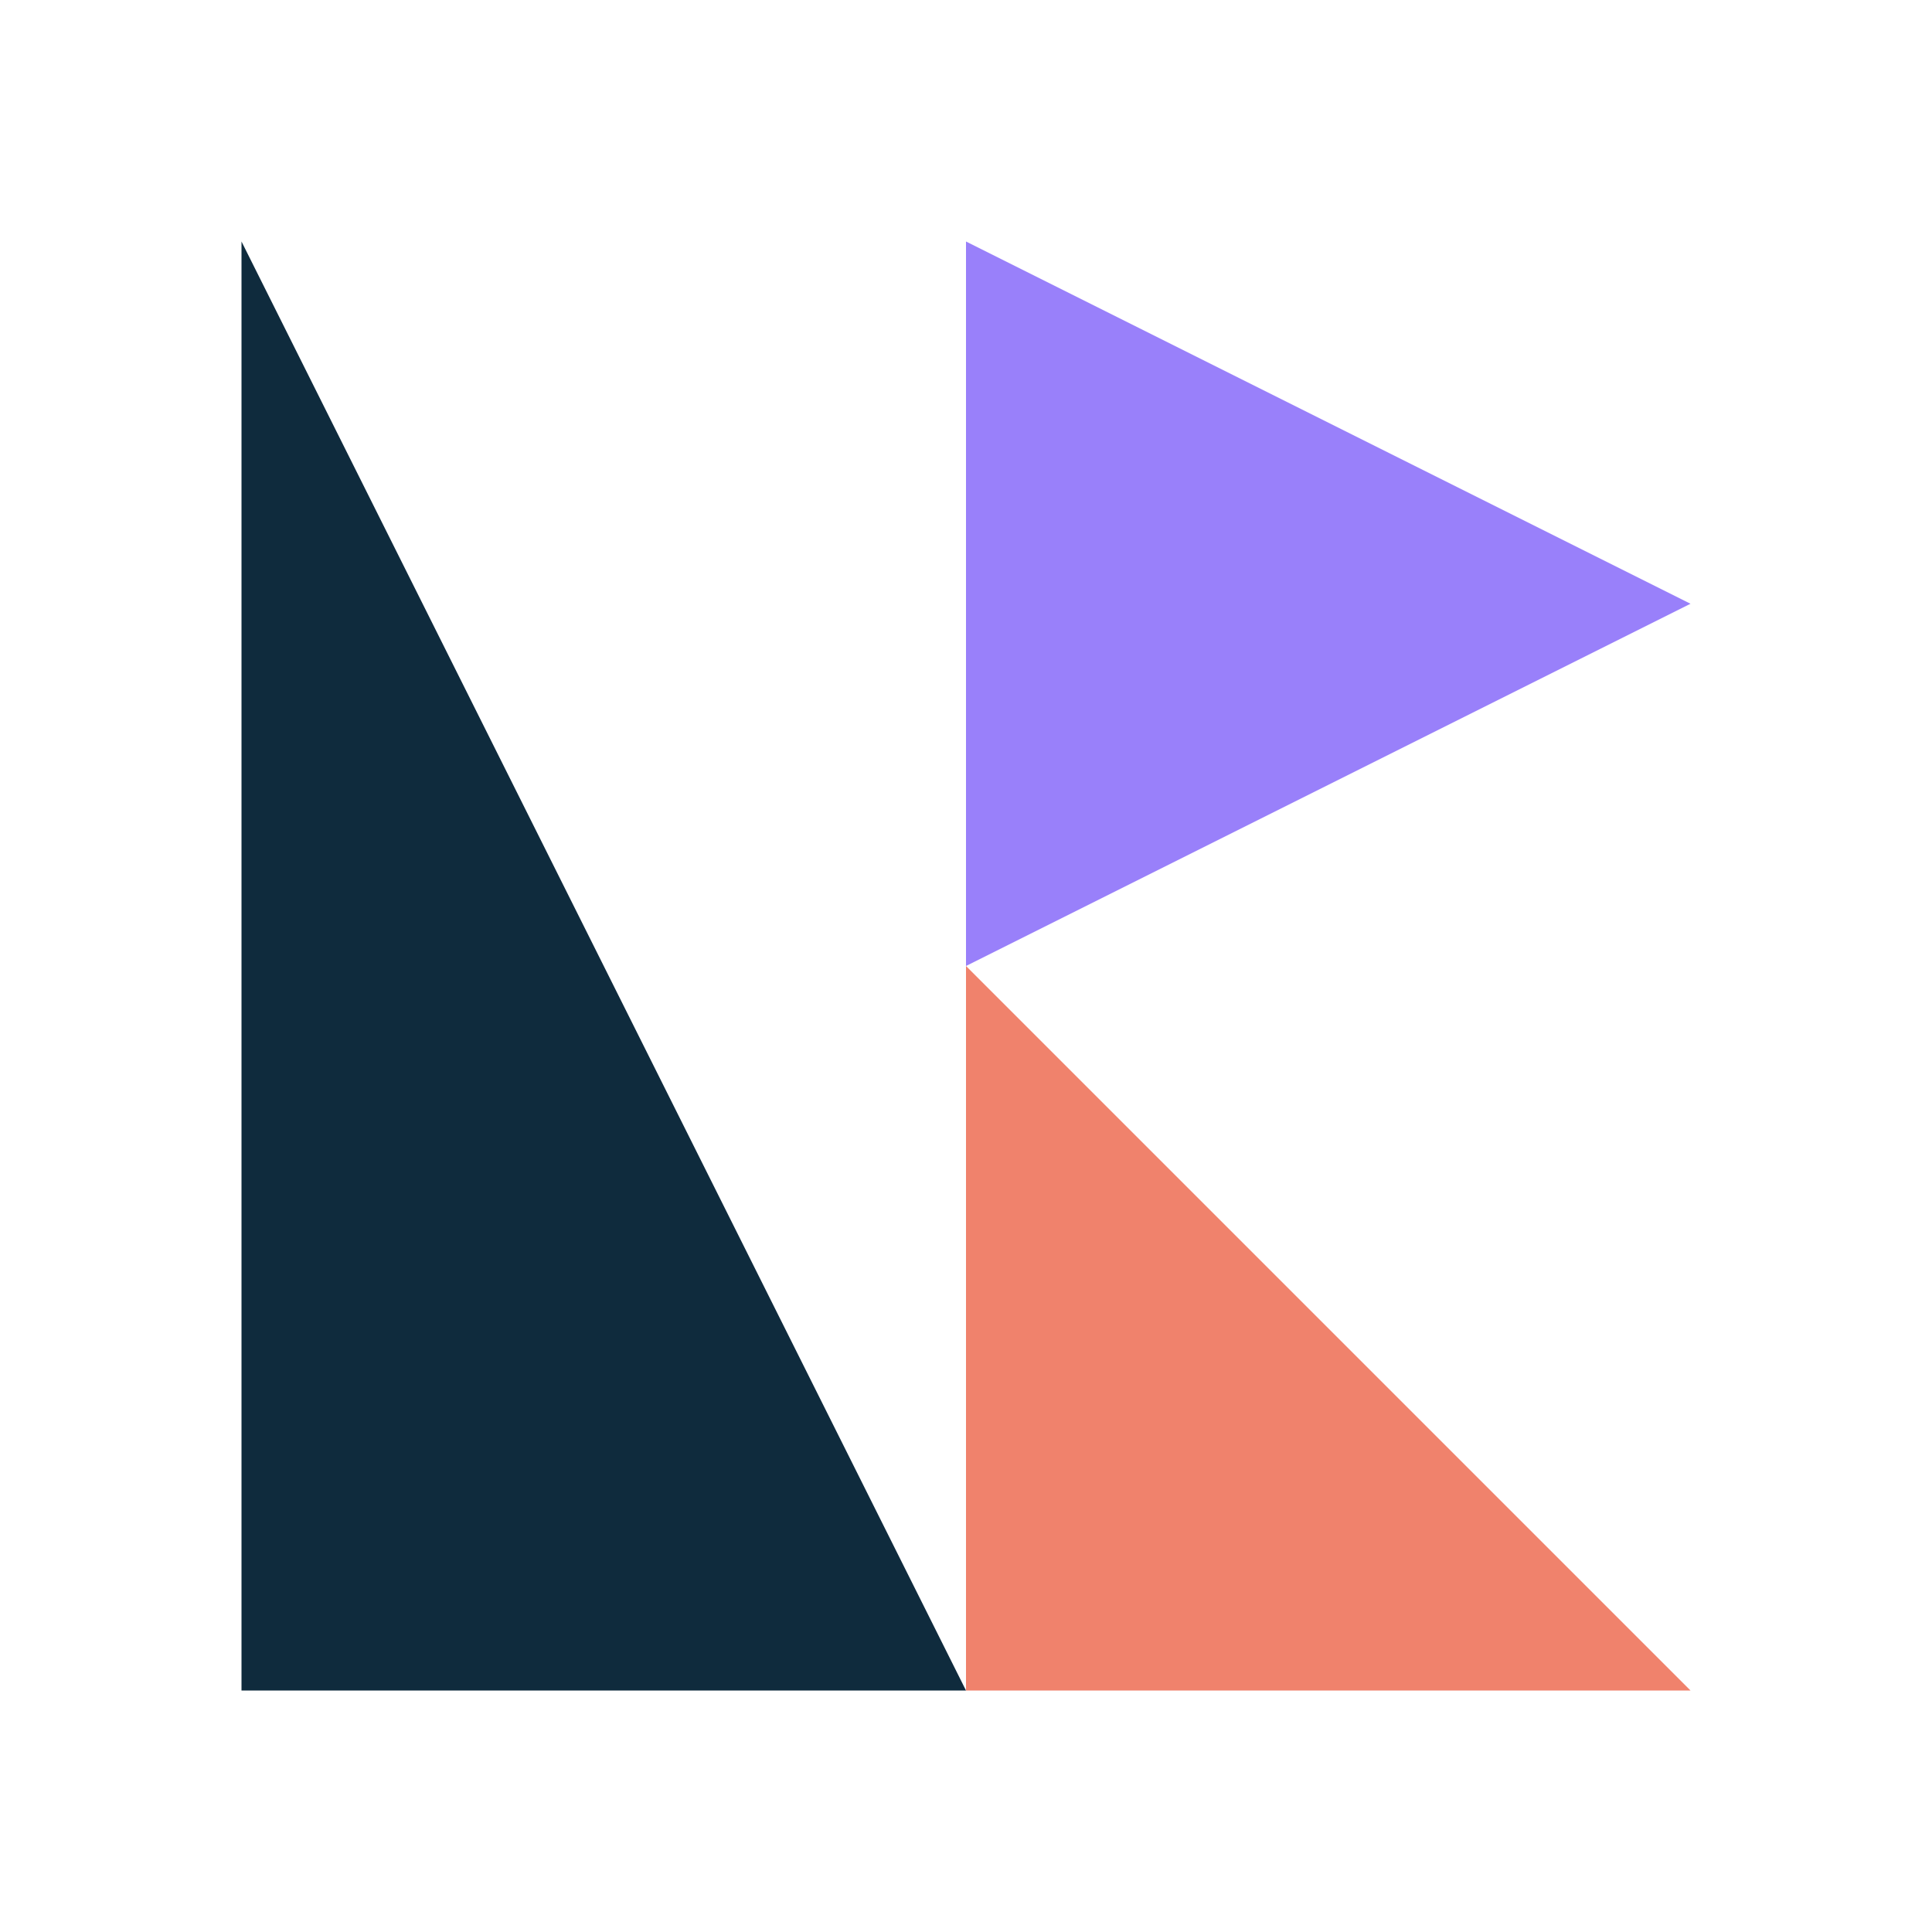
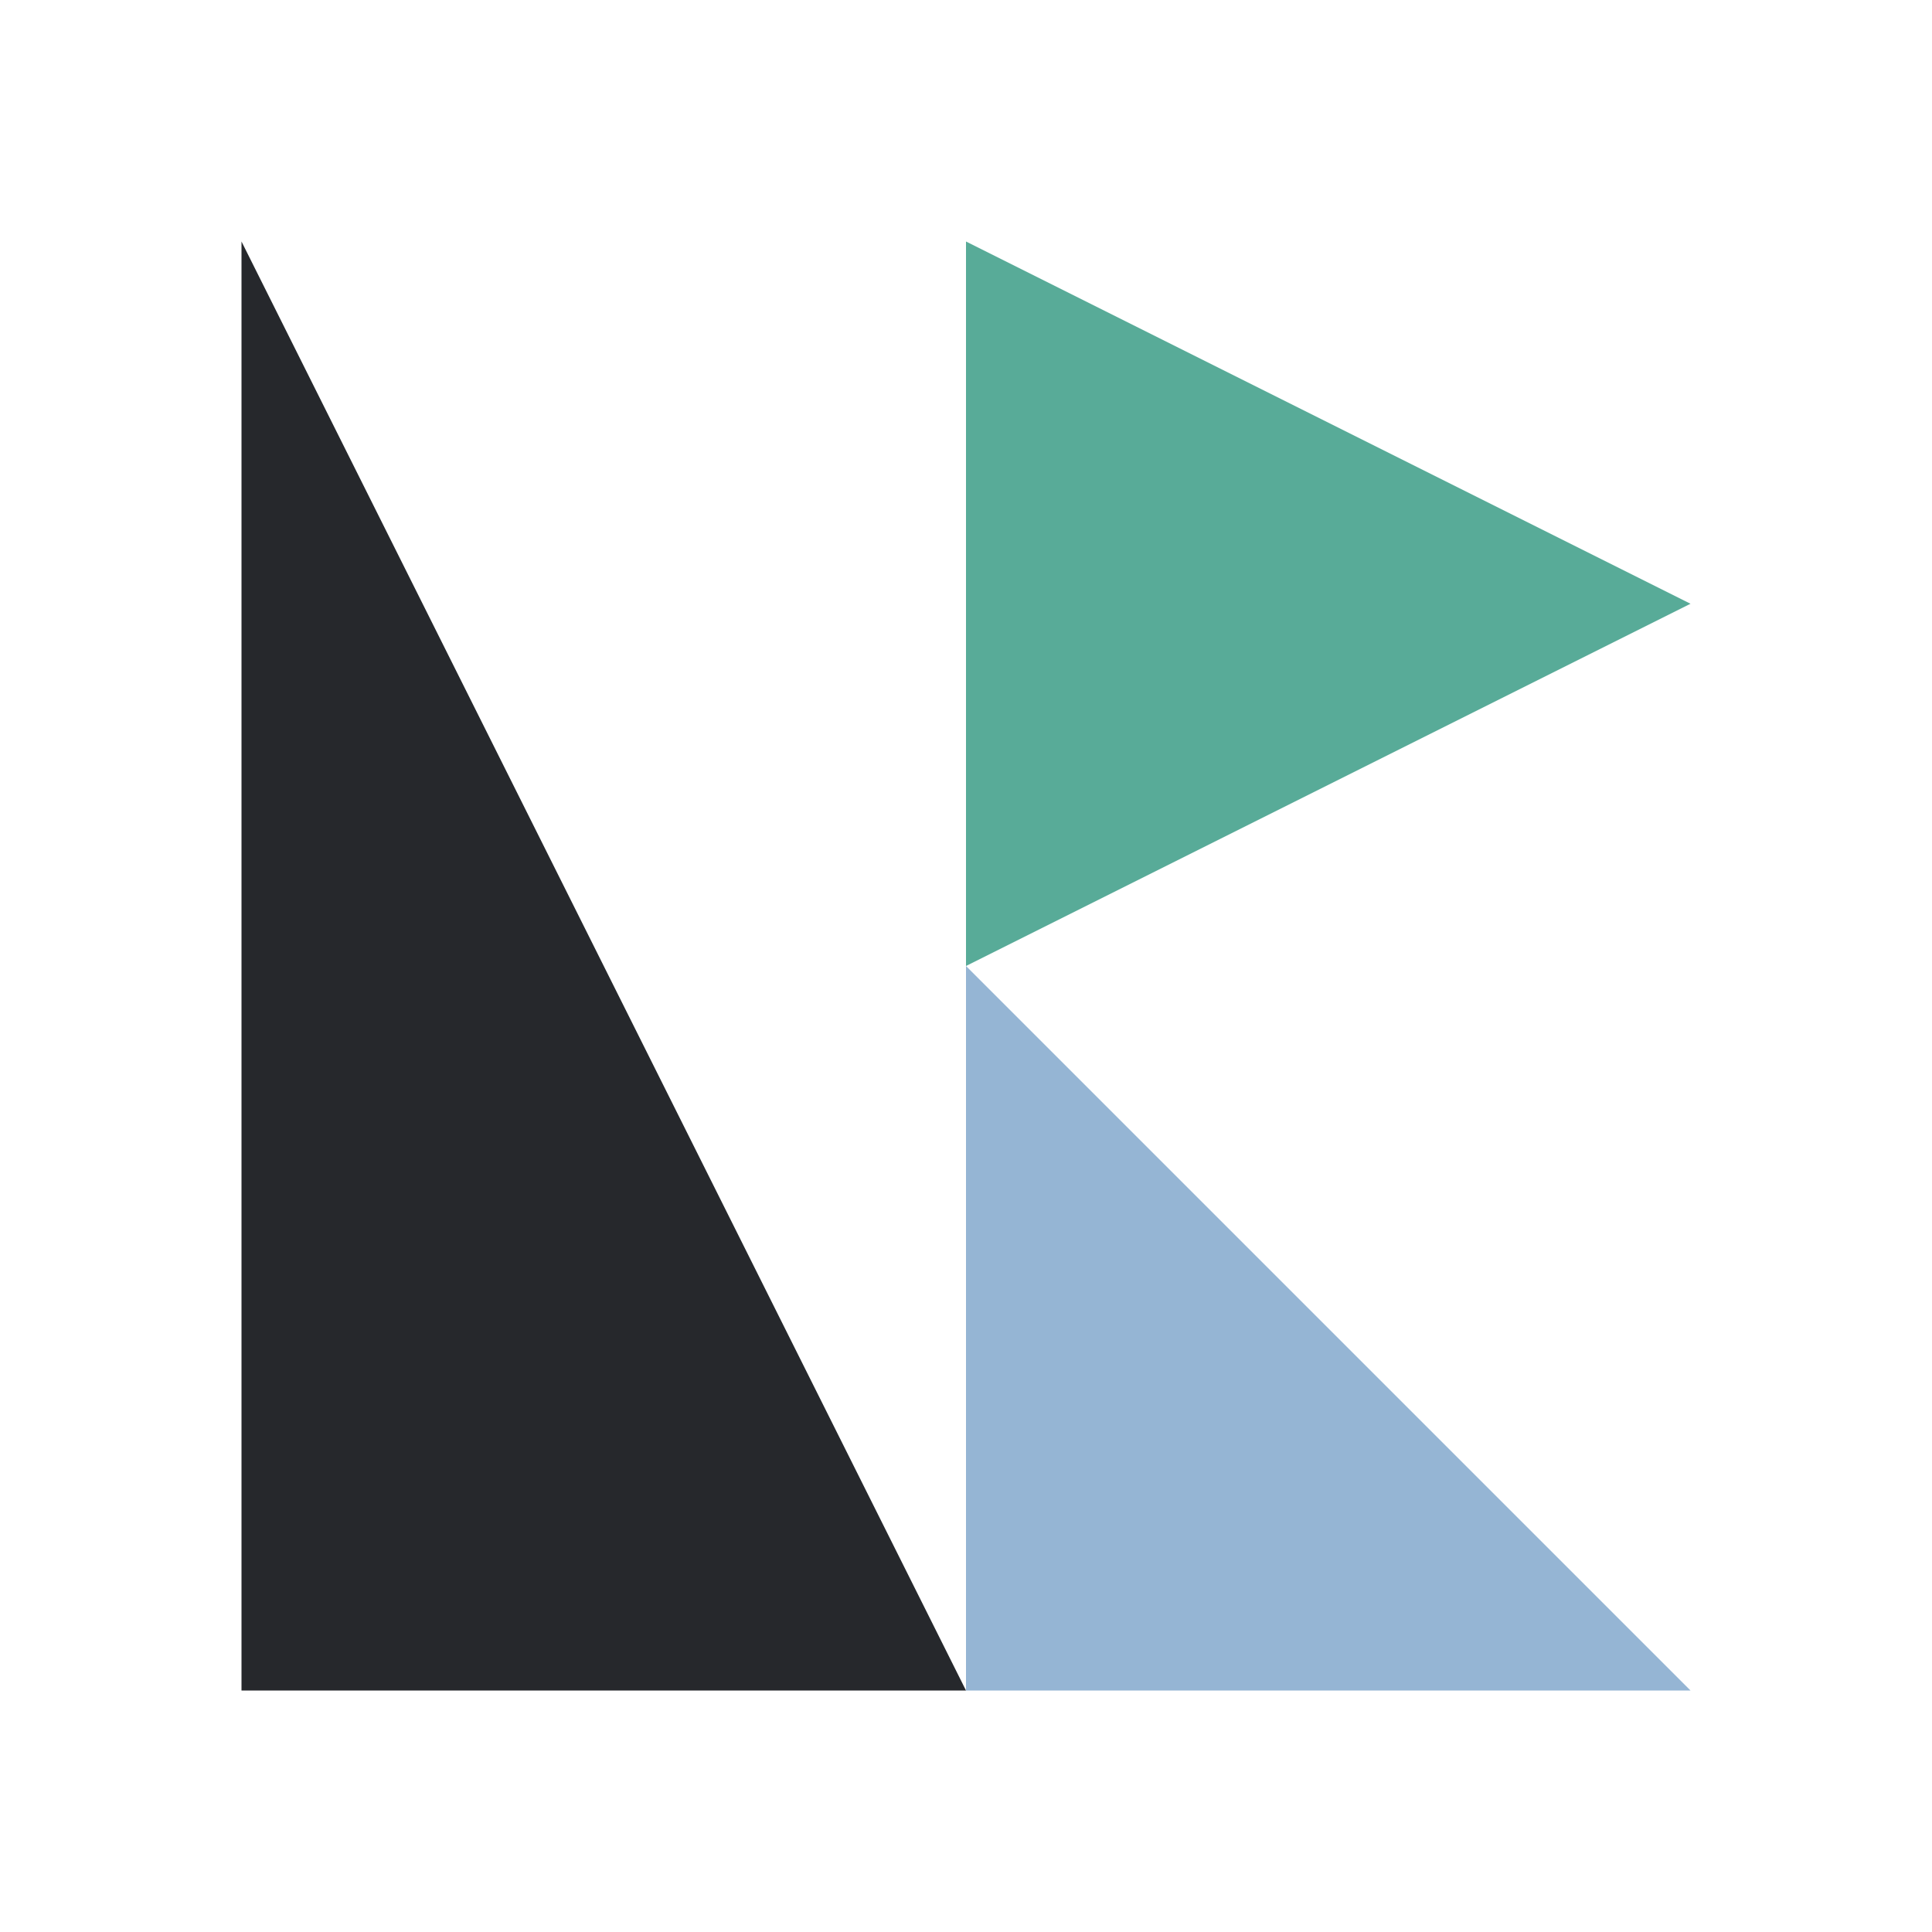
<svg xmlns="http://www.w3.org/2000/svg" viewBox="0 0 32 32">
-   <style>.s4-n{fill:#0f2b3d}.s4-bowl{fill:#9980fa}.s4-leg{fill:#f0826c}@media (prefers-color-scheme:dark){.s4-n{fill:#e5edf2}.s4-bowl{fill:#b4a5ff}.s4-leg{fill:#ff9c86}}</style>
+   <style>.s4-n{fill:#26282c}.s4-bowl{fill:#58ab98}.s4-leg{fill:#95b5d4}@media (prefers-color-scheme:dark){.s4-n{fill:#e1e6ee}.s4-bowl{fill:#86cbb7}.s4-leg{fill:#93b9dc}}</style>
  <path d="M4 28 4 4 16 28Z" class="s4-n" />
  <path d="M16 4 28 10 16 16Z" class="s4-bowl" />
  <path d="M16 16 28 28 16 28Z" class="s4-leg" />
</svg>
